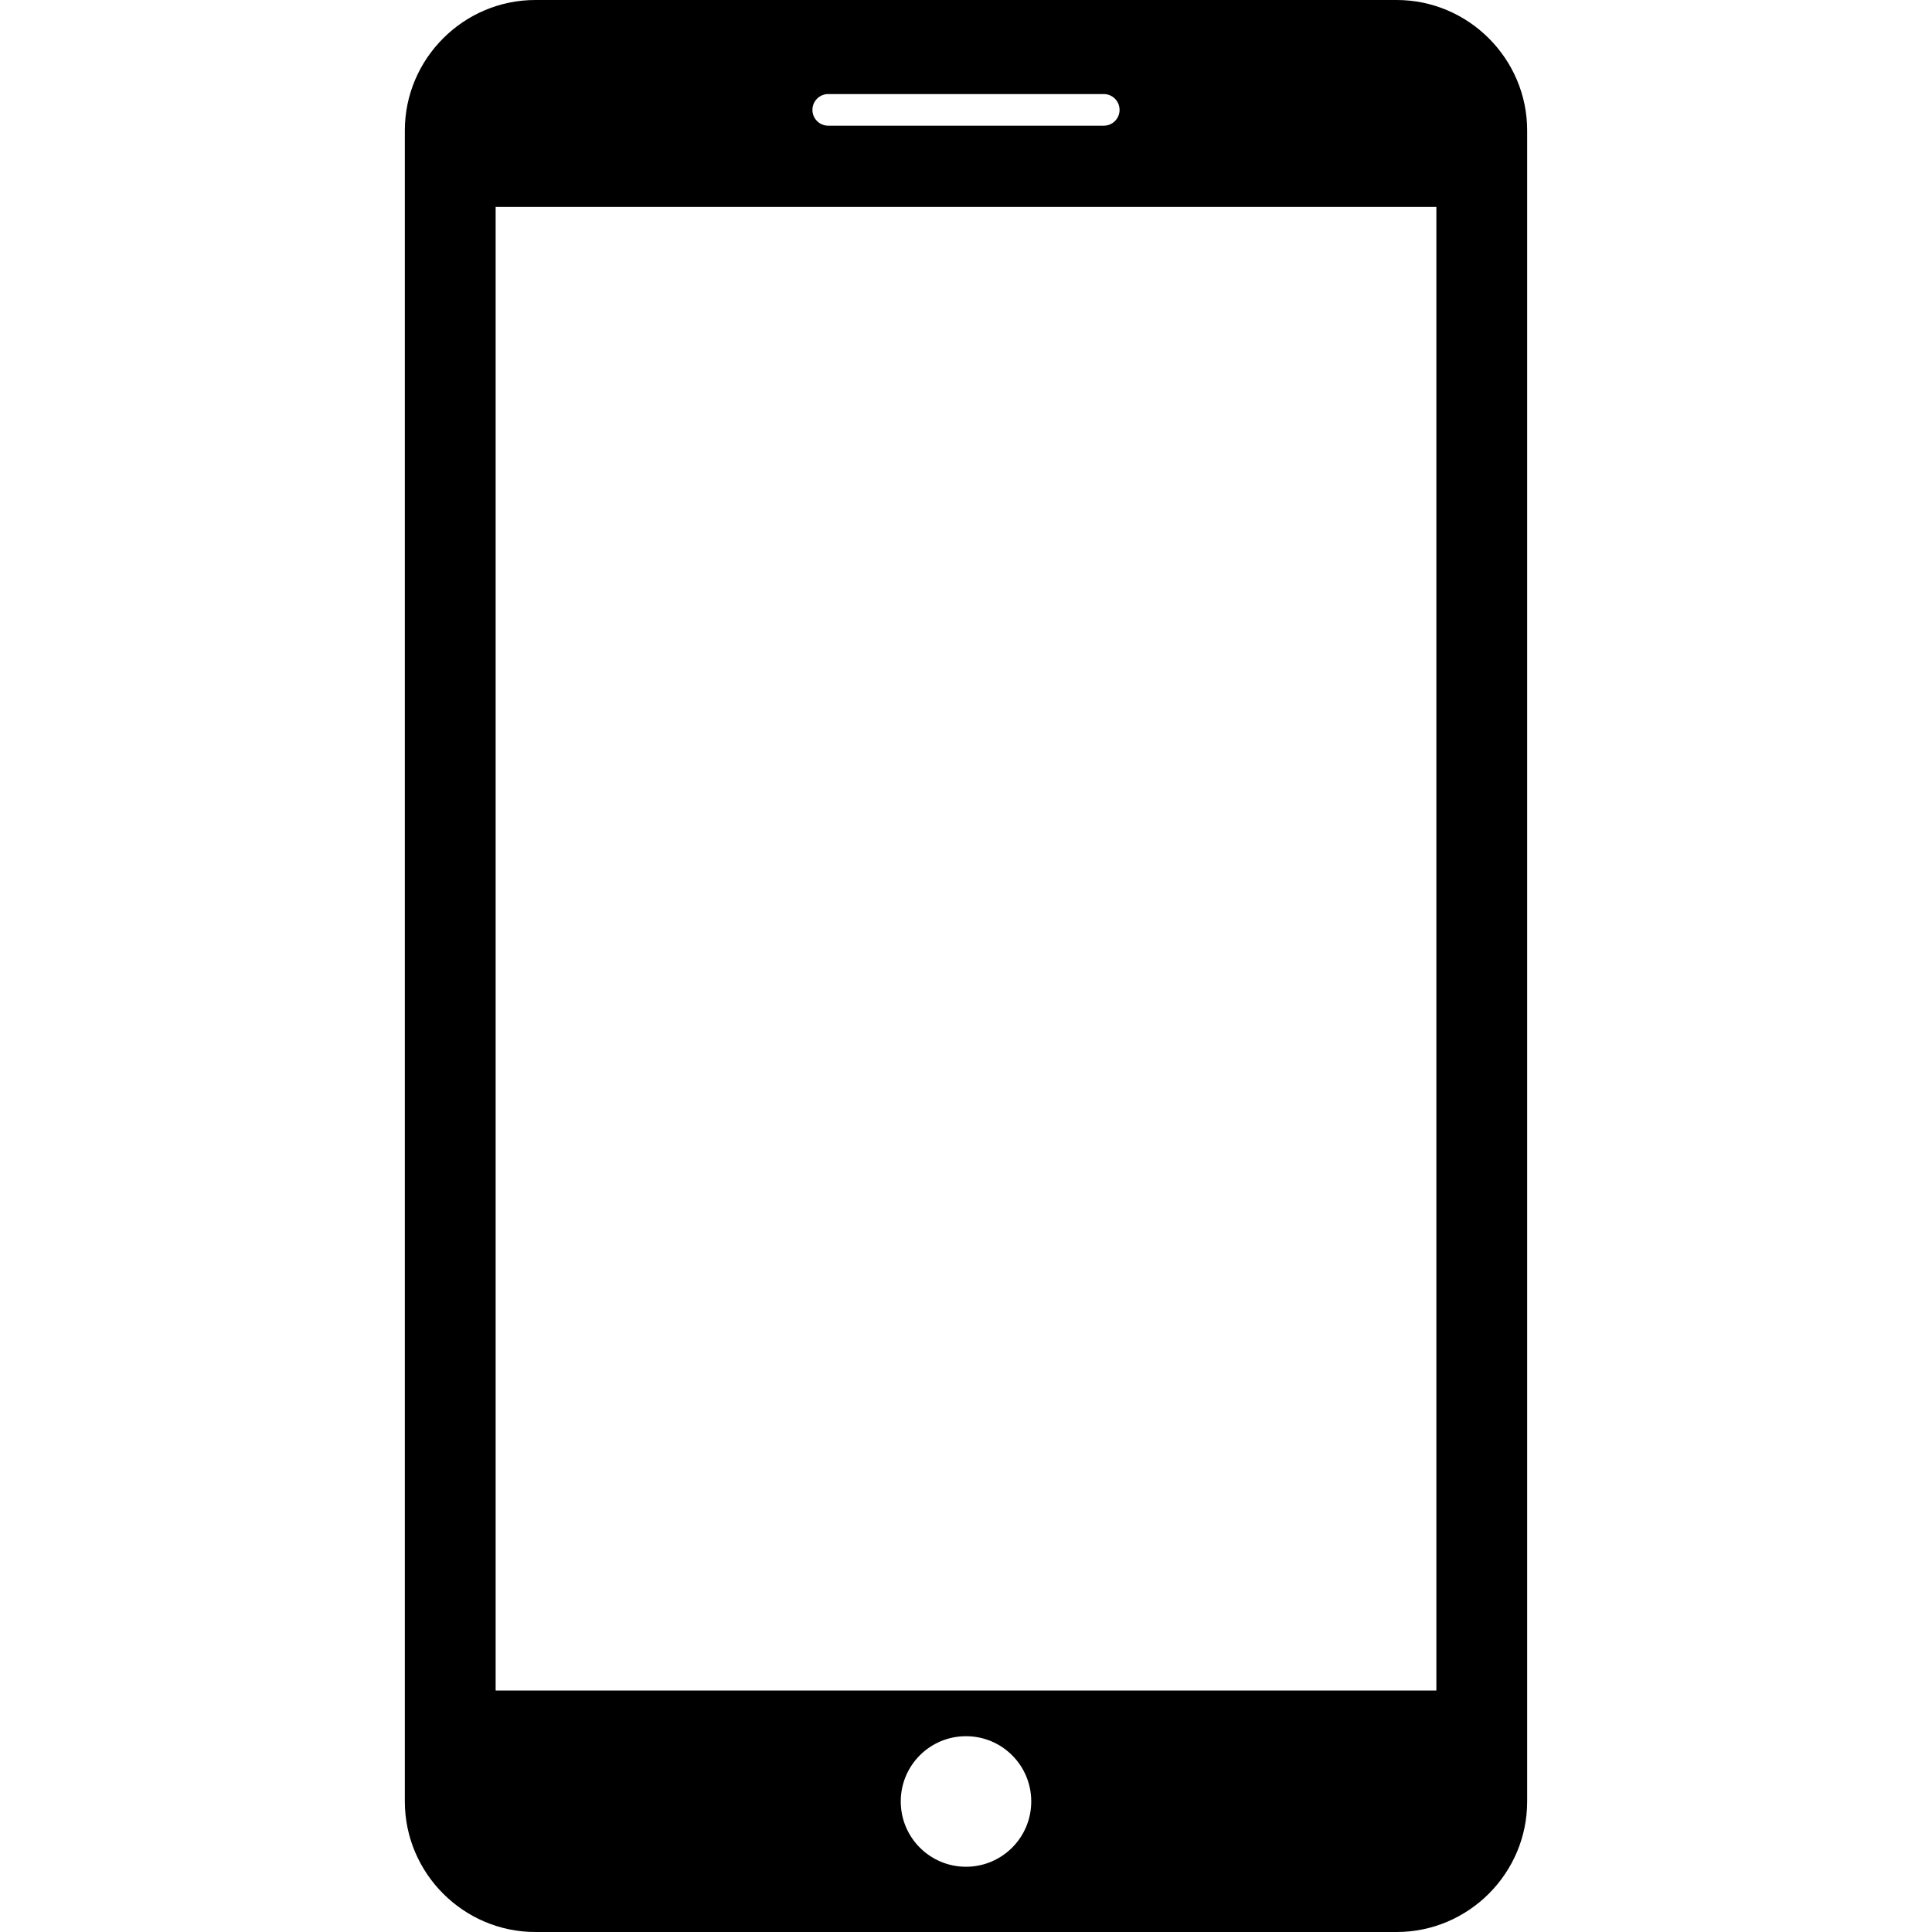
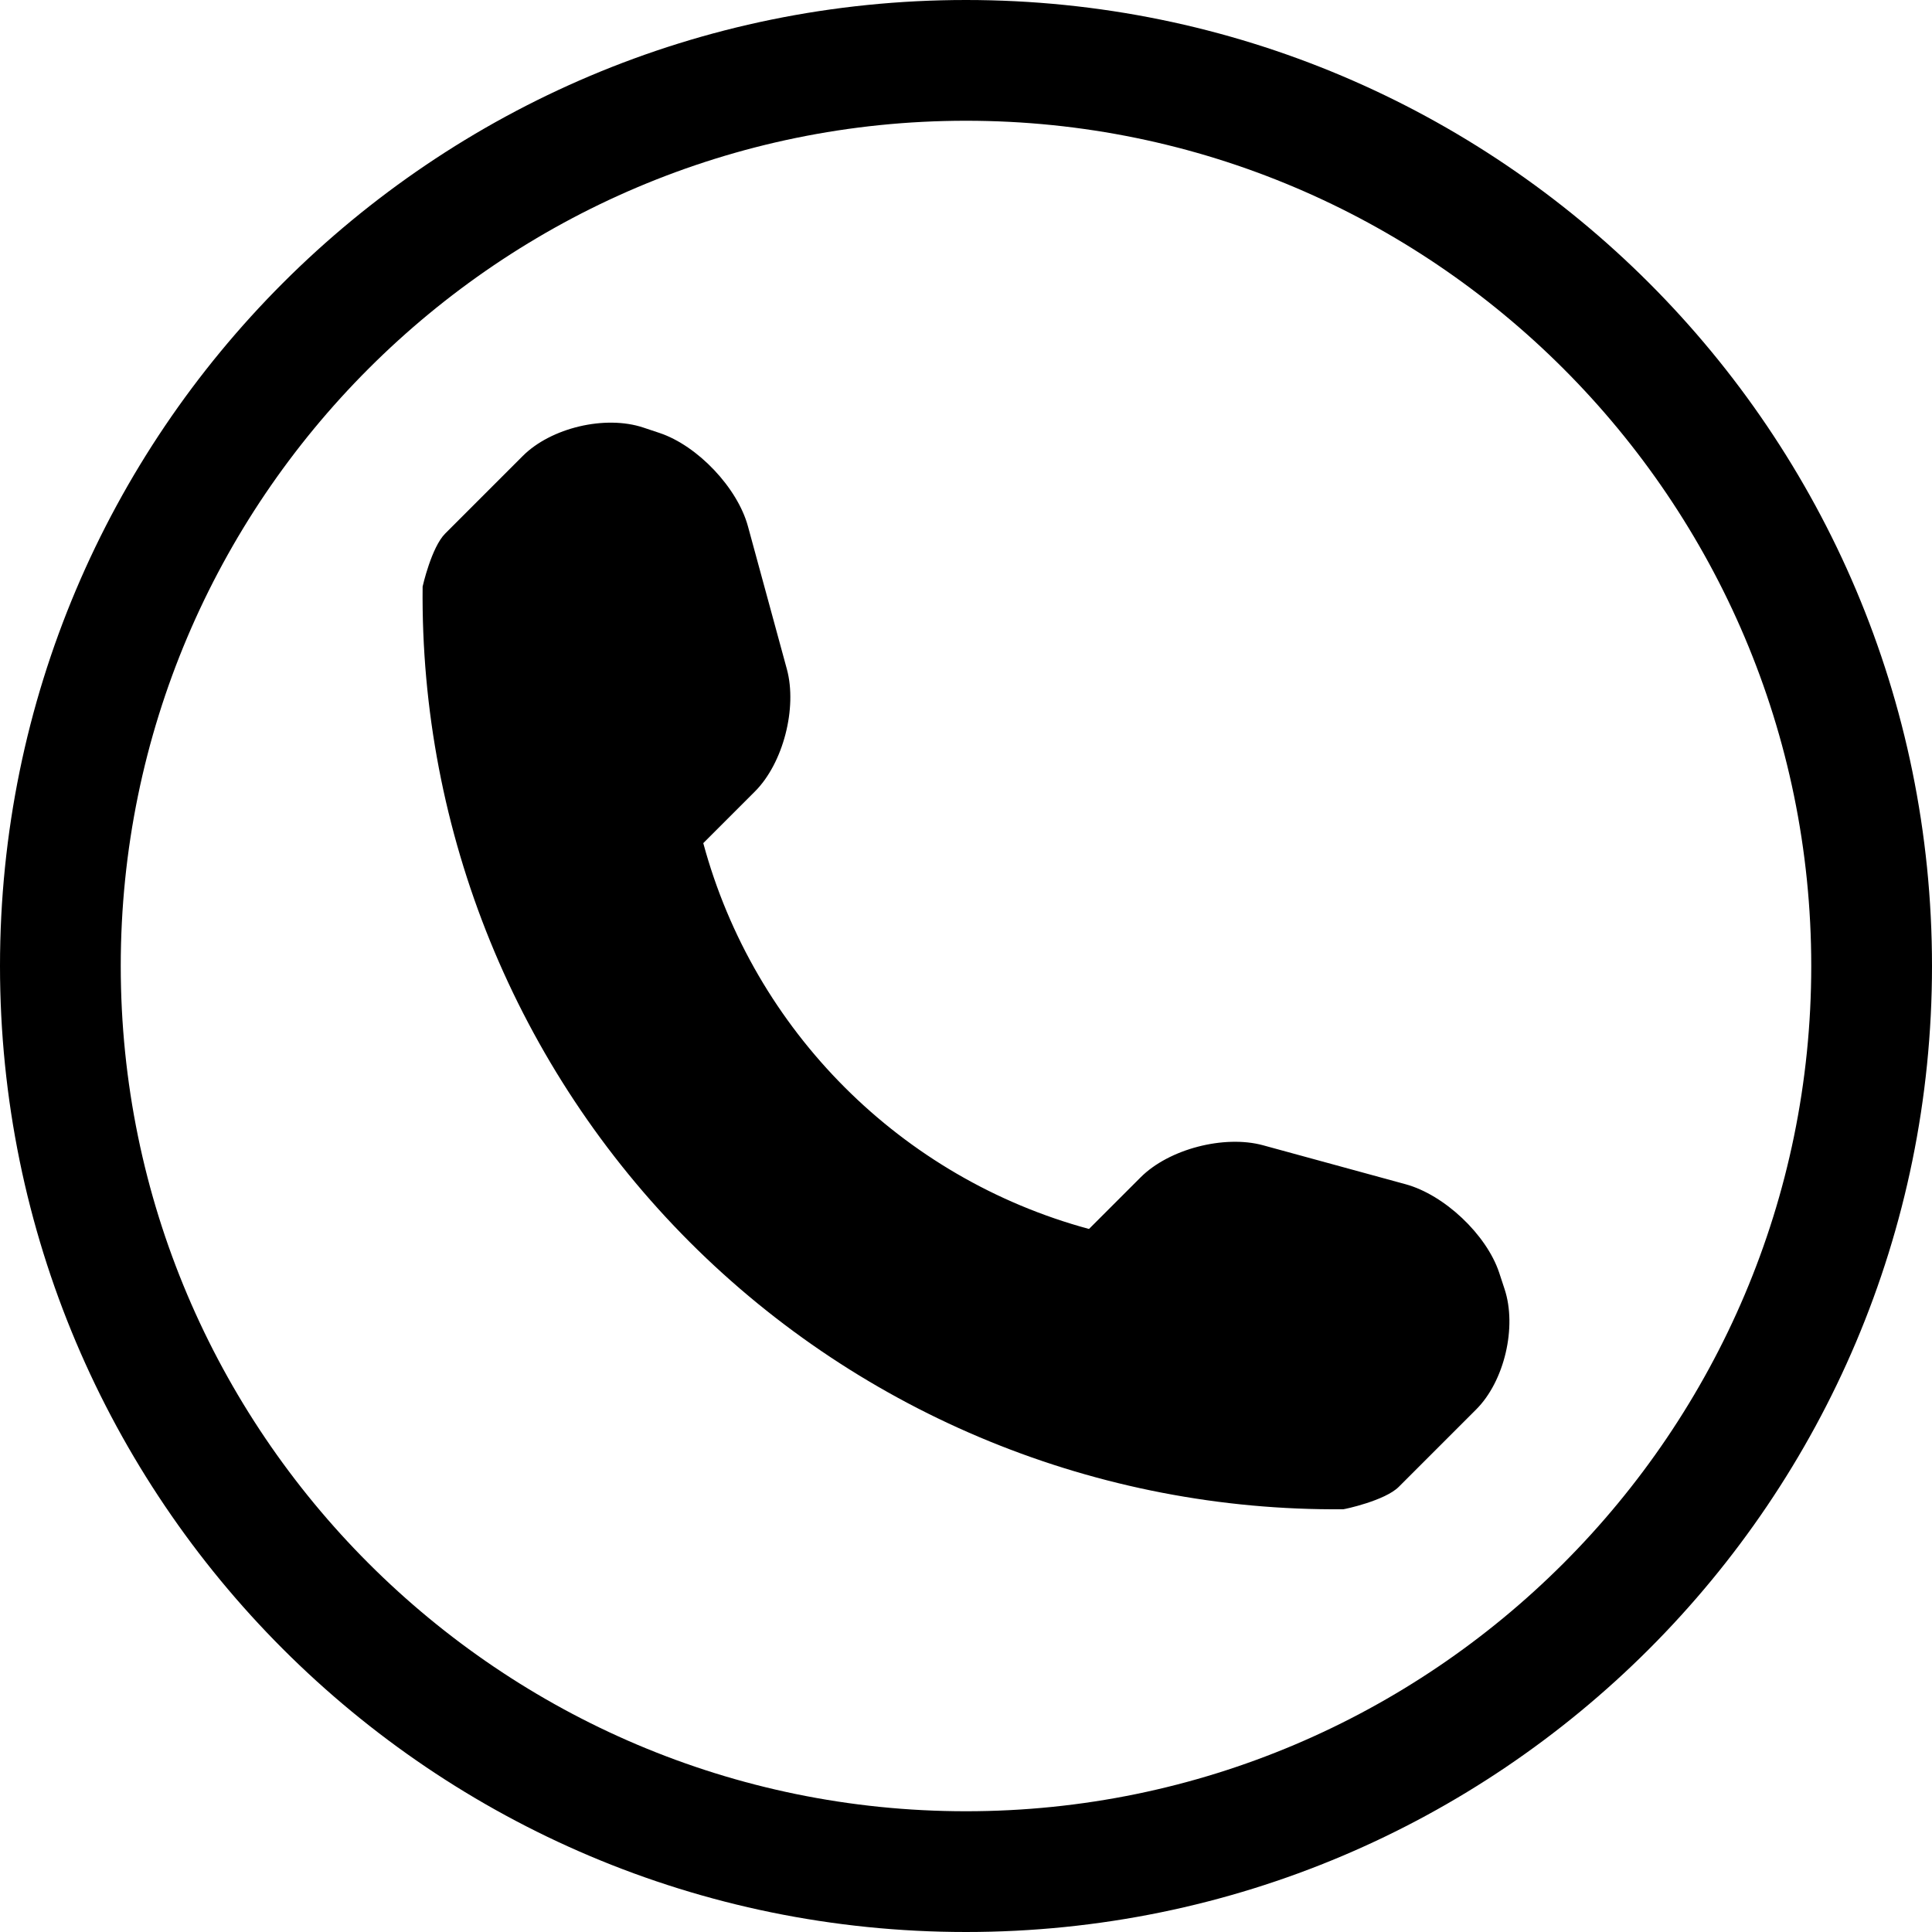
- <svg xmlns="http://www.w3.org/2000/svg" version="1.1" id="Capa_1" x="0px" y="0px" viewBox="0 0 35 35" style="enable-background:new 0 0 35 35;" xml:space="preserve">
+ <svg xmlns="http://www.w3.org/2000/svg" version="1.1" id="Capa_1" x="0px" y="0px" viewBox="0 0 512 512" style="enable-background:new 0 0 512 512;" xml:space="preserve">
  <g>
-     <path d="M25.302,0H9.698c-1.3,0-2.364,1.063-2.364,2.364v30.271C7.334,33.936,8.398,35,9.698,35h15.604   c1.3,0,2.364-1.062,2.364-2.364V2.364C27.666,1.063,26.602,0,25.302,0z M15.004,1.704h4.992c0.158,0,0.286,0.128,0.286,0.287   c0,0.158-0.128,0.286-0.286,0.286h-4.992c-0.158,0-0.286-0.128-0.286-0.286C14.718,1.832,14.846,1.704,15.004,1.704z M17.5,33.818   c-0.653,0-1.182-0.529-1.182-1.183s0.529-1.182,1.182-1.182s1.182,0.528,1.182,1.182S18.153,33.818,17.5,33.818z M26.021,30.625   H8.979V3.749h17.042V30.625z" />
+     <path d="M256,32c123.5,0,224,100.5,224,224S379.5,480,256,480S32,379.5,32,256S132.5,32,256,32 M256,0C114.625,0,0,114.625,0,256   s114.625,256,256,256s256-114.625,256-256S397.375,0,256,0L256,0z M398.719,341.594l-1.438-4.375   c-3.375-10.062-14.5-20.562-24.75-23.375L334.688,303.5c-10.25-2.781-24.875,0.969-32.405,8.5l-13.688,13.688   c-49.75-13.469-88.781-52.5-102.219-102.25l13.688-13.688c7.5-7.5,11.25-22.125,8.469-32.406L198.219,139.5   c-2.781-10.25-13.344-21.375-23.406-24.75l-4.313-1.438c-10.094-3.375-24.5,0.031-32,7.563l-20.5,20.5   c-3.656,3.625-6,14.031-6,14.063c-0.688,65.063,24.813,127.719,70.813,173.75c45.875,45.875,108.313,71.345,173.156,70.781   c0.344,0,11.063-2.281,14.719-5.938l20.5-20.5C398.688,366.062,402.062,351.656,398.719,341.594z" />
  </g>
  <g>
</g>
  <g>
</g>
  <g>
</g>
  <g>
</g>
  <g>
</g>
  <g>
</g>
  <g>
</g>
  <g>
</g>
  <g>
</g>
  <g>
</g>
  <g>
</g>
  <g>
</g>
  <g>
</g>
  <g>
</g>
  <g>
</g>
</svg>
